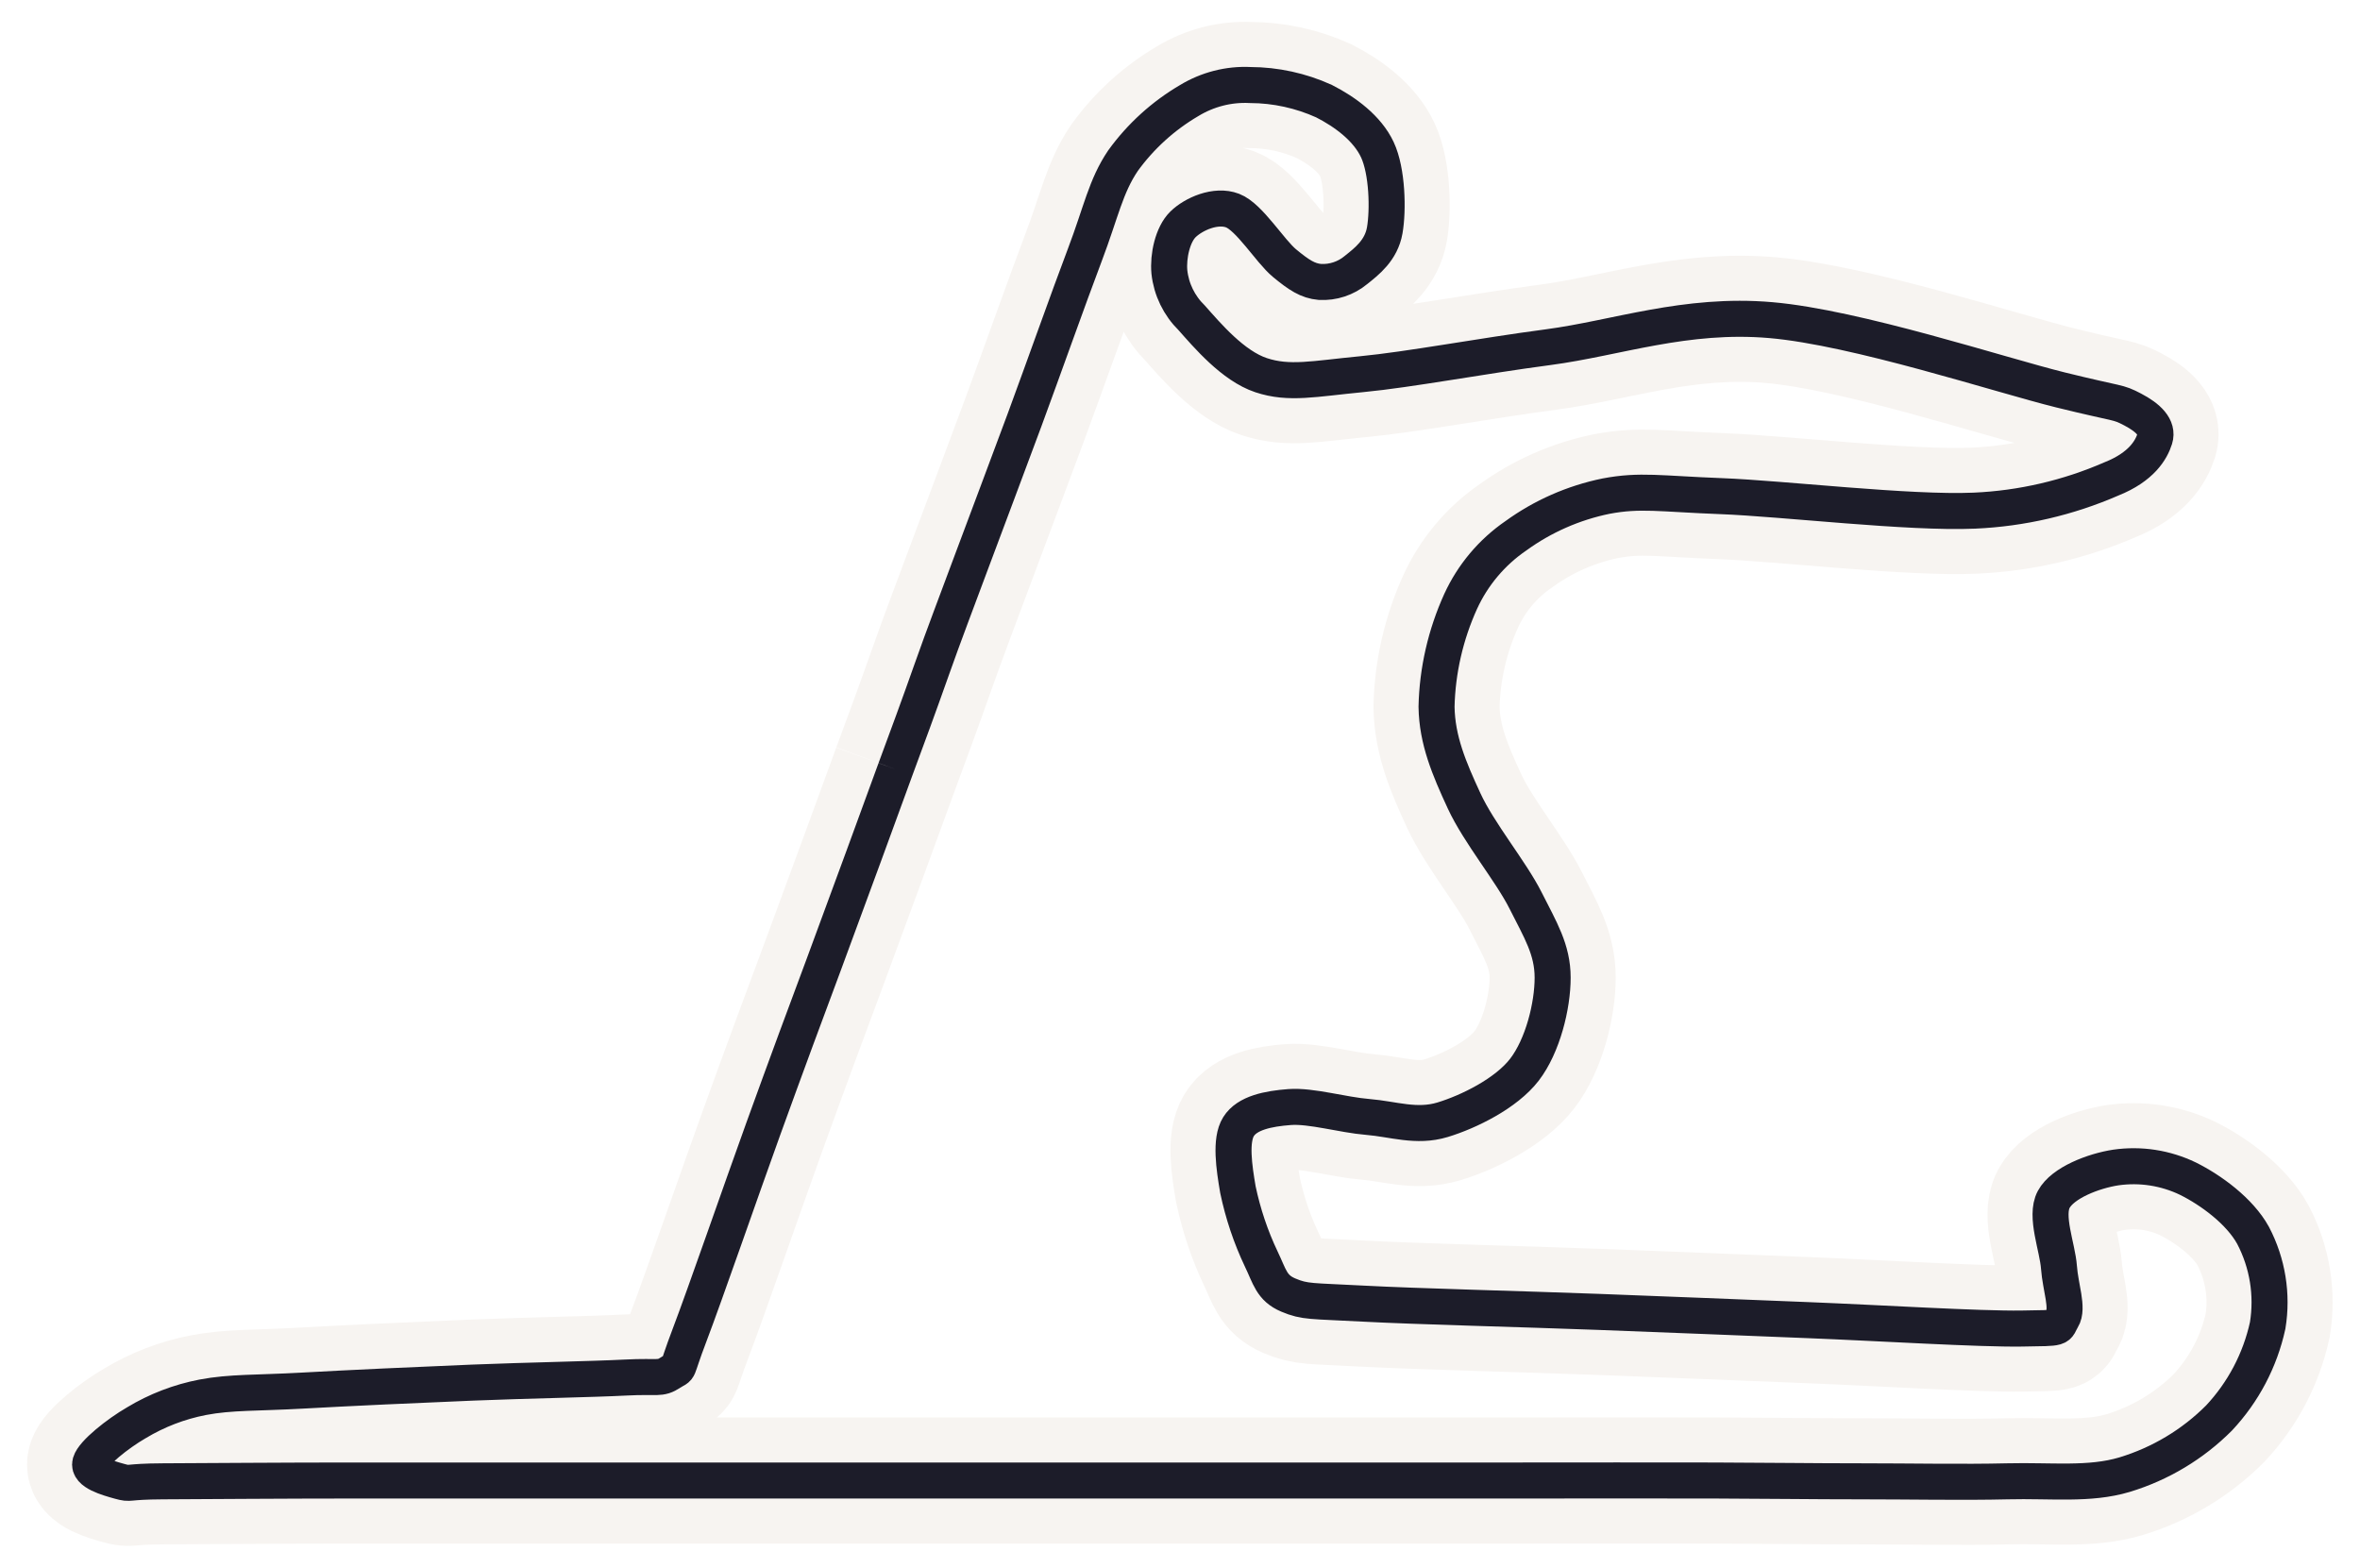
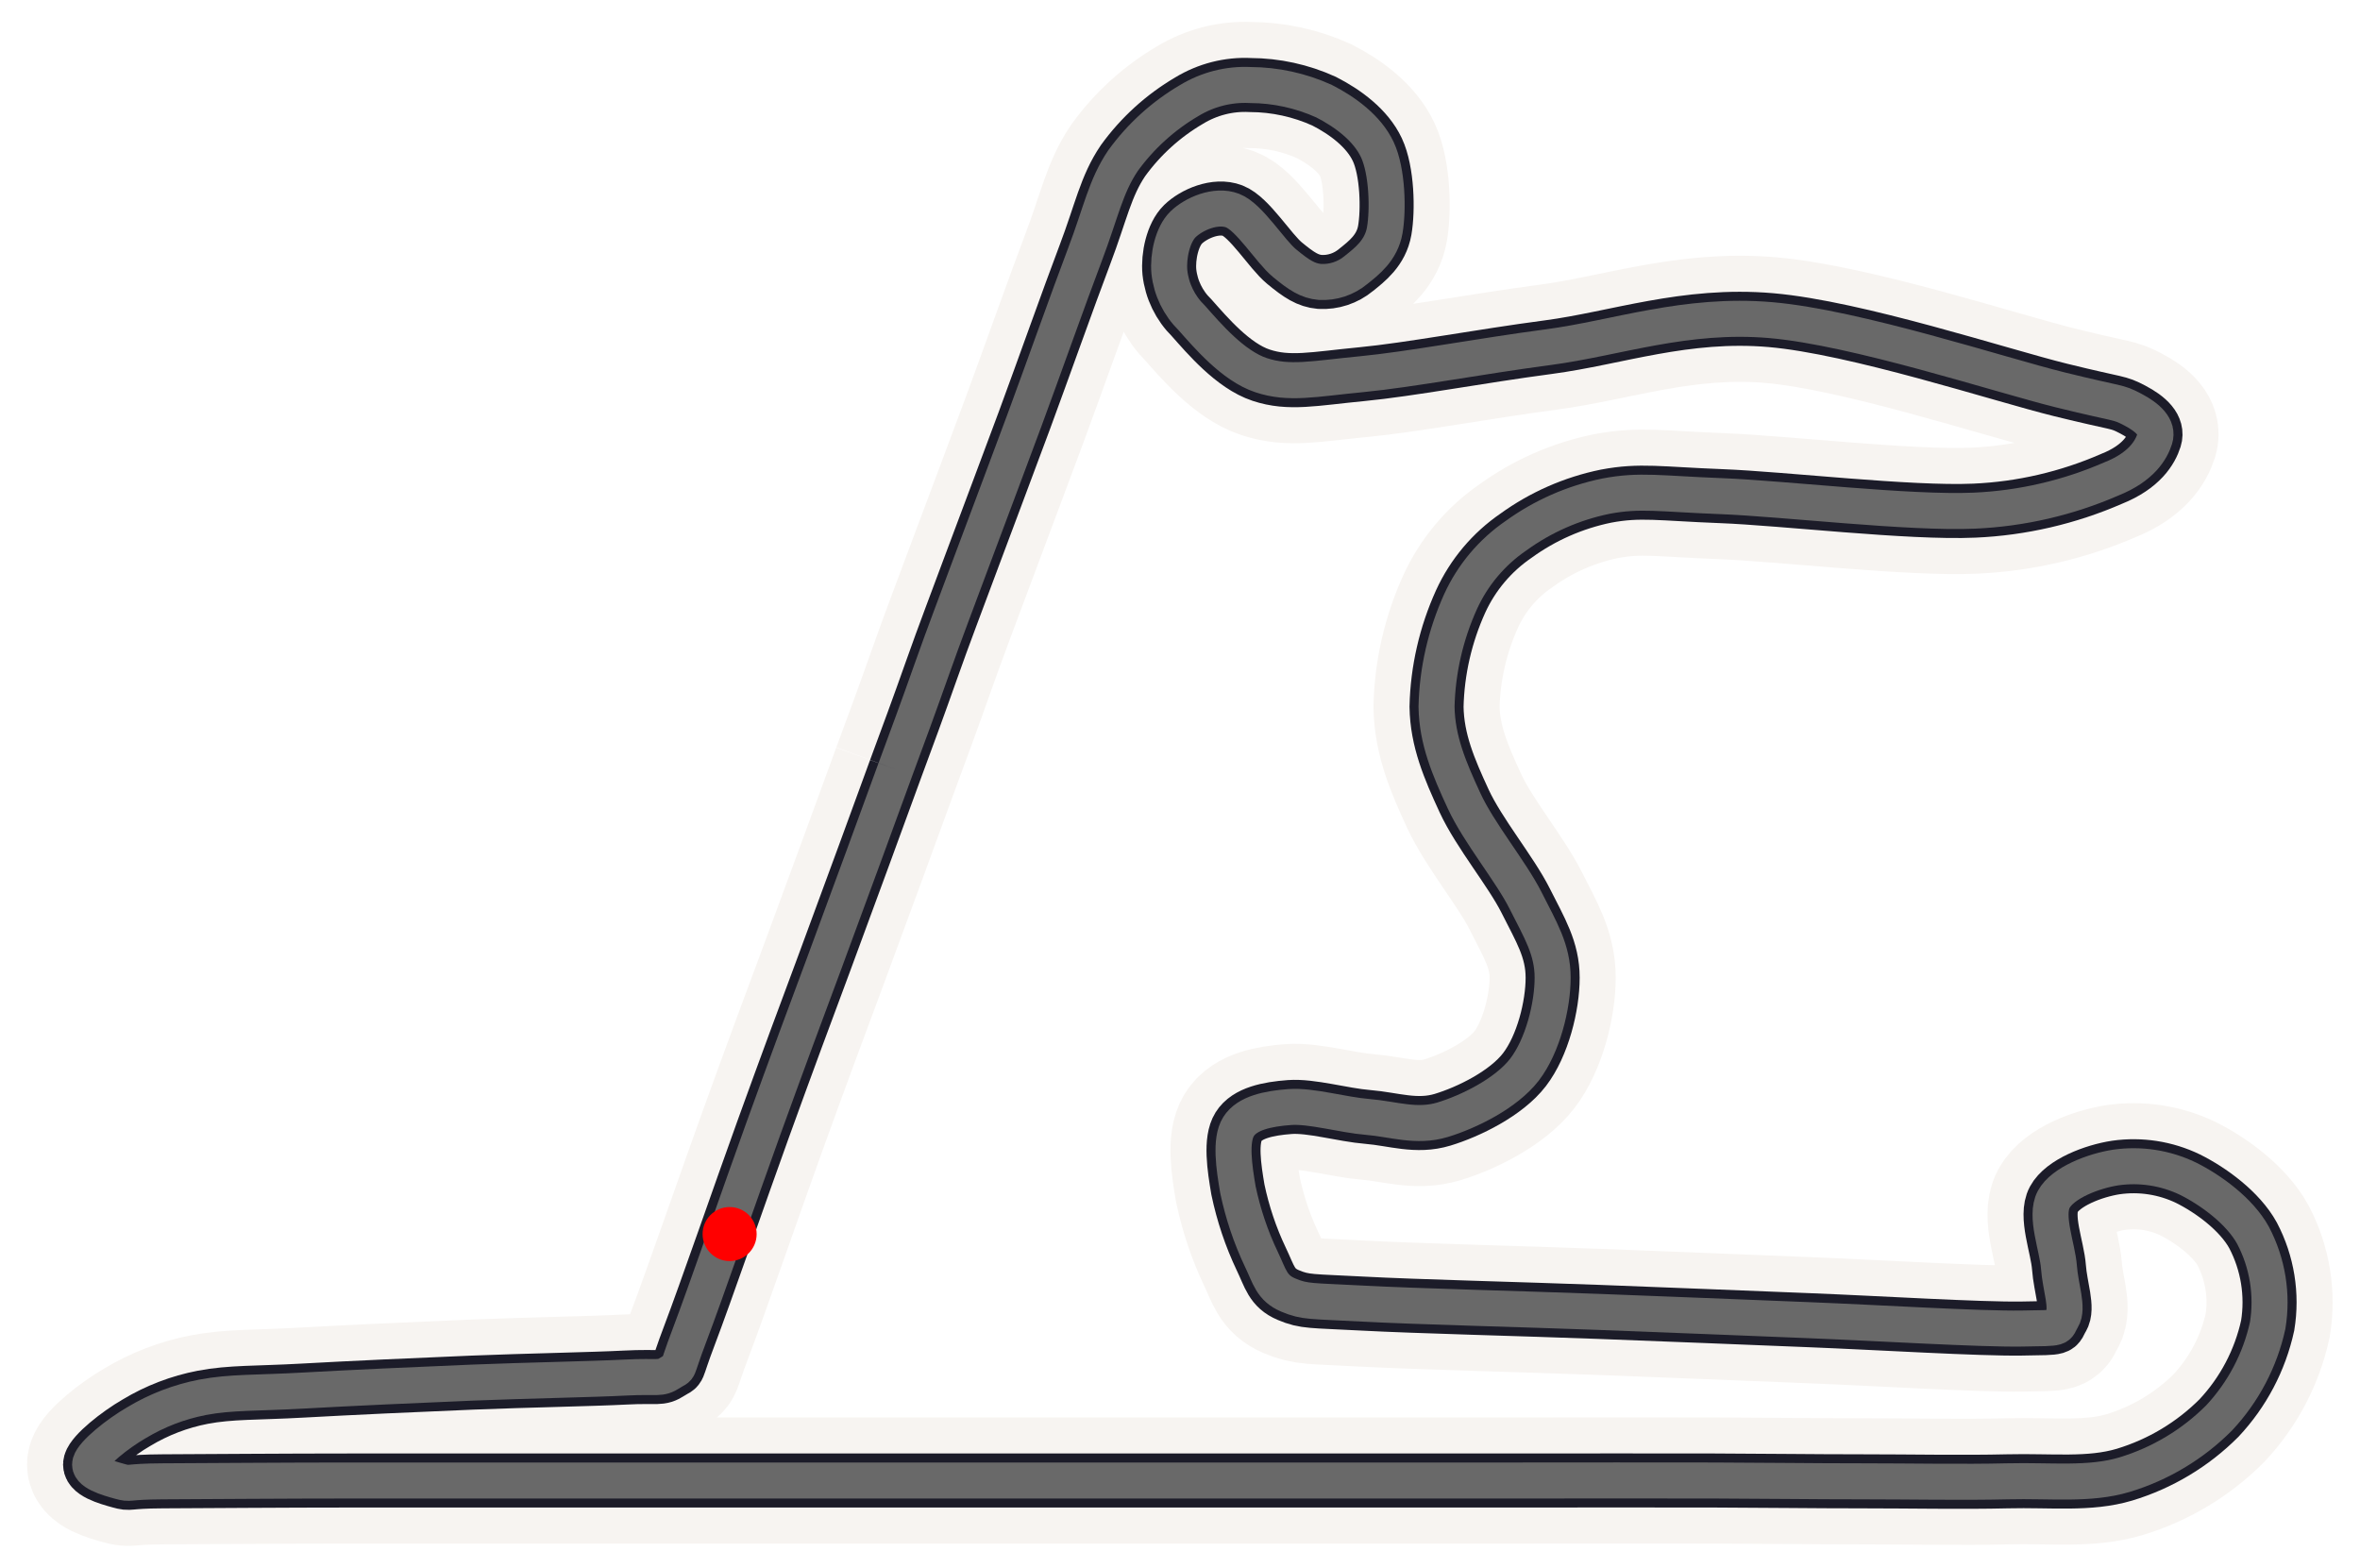
<svg xmlns="http://www.w3.org/2000/svg" viewBox="9 53 262 174">
  <g>
    <path d="M108.41,138.4c1.27-3.42,2.61-7.06,4-11s2.88-7.82,4.6-12.45,3.66-9.72,5.73-15.32,4.87-13.52,6.69-18.32c1.82-4.8,2.31-7.61,4.24-10.47,1.96-2.71,4.46-4.98,7.34-6.67,2.04-1.24,4.4-1.85,6.78-1.73,2.83,.01,5.62,.62,8.2,1.79,2.35,1.2,4.8,3,5.92,5.39s1.21,6.72,.82,8.95-2,3.45-3.2,4.41c-1.12,.93-2.55,1.4-4,1.32-1.34-.12-2.32-.76-3.93-2.09s-3.89-5.11-5.76-5.83-4.33,.38-5.5,1.52-1.68,3.55-1.52,5.29c.21,1.94,1.09,3.74,2.48,5.1,1.7,1.91,4.57,5.32,7.7,6.36s5.85,.4,11.17-.11,13.16-2,20.72-3,15.23-3.82,24.71-3,25.47,6.1,32.16,7.75,6.26,1.26,8,2.17,2.85,2,2.46,3.24-1.47,3.13-4.8,4.46c-4.82,2.1-9.98,3.3-15.23,3.53-7.22,.32-21.28-1.35-28.1-1.61s-9-.72-12.8,0c-3.61,.74-7.02,2.24-10,4.4-2.67,1.83-4.78,4.34-6.13,7.28-1.67,3.68-2.59,7.67-2.68,11.71,.06,3.7,1.4,6.85,3.06,10.44s5.19,7.81,6.83,11.07,3,5.43,3,8.56-1.1,7.57-3.13,10.21-6.19,4.68-9.09,5.56-5.47-.08-8.29-.31-6.3-1.28-8.69-1.1-4.72,.65-5.67,2.17-.49,4.53-.07,7c.56,2.66,1.42,5.24,2.59,7.7,.94,1.95,1.13,3.21,3,4s2.53,.64,8.27,.95,17.9,.61,26.16,.92,15.53,.61,23.36,.92,18.94,1,23.63,.93,3.8,0,4.5-1.13-.2-3.45-.36-5.67-1.58-5.69-.58-7.54,4.41-3.16,6.9-3.54c2.73-.39,5.51,.04,8,1.24,2.54,1.26,5.75,3.6,7.23,6.3,1.61,3.07,2.18,6.58,1.62,10-.84,3.85-2.71,7.4-5.4,10.27-2.92,2.93-6.53,5.09-10.49,6.29-3.92,1.17-8.12,.62-13,.74s-10.86,0-16.29,0-9.89-.07-16.27-.09-15.1,0-22,0H47.77c-6.67,0-16.44,.07-20.69,.09s-3.46,.37-4.8,0-3.56-1-3.25-2.06,3-3.22,5.11-4.44c2.27-1.37,4.77-2.33,7.37-2.83,3.08-.59,6.05-.46,11.05-.74s13-.65,18.95-.89c5.95-.24,13.28-.37,16.94-.56s3.79,.23,5-.56,.4,.32,2.11-4.17,5.69-16,8.17-22.86,4.88-13.34,6.75-18.34l4.42-12c1.32-3.6,2.26-6.17,3.51-9.6" fill="none" stroke="#f7f4f1" stroke-width="14" />
-     <path d="M108.41,138.4c1.27-3.42,2.61-7.06,4-11s2.88-7.82,4.6-12.45,3.66-9.72,5.73-15.32,4.87-13.52,6.69-18.32c1.82-4.8,2.31-7.61,4.24-10.47,1.96-2.71,4.46-4.98,7.34-6.67,2.04-1.24,4.4-1.85,6.78-1.73,2.83,.01,5.62,.62,8.2,1.79,2.35,1.2,4.8,3,5.92,5.39s1.21,6.72,.82,8.95-2,3.45-3.2,4.41c-1.12,.93-2.55,1.4-4,1.32-1.34-.12-2.32-.76-3.93-2.09s-3.89-5.11-5.76-5.83-4.33,.38-5.5,1.52-1.68,3.55-1.52,5.29c.21,1.94,1.09,3.74,2.48,5.1,1.7,1.91,4.57,5.32,7.7,6.36s5.85,.4,11.17-.11,13.16-2,20.72-3,15.23-3.82,24.71-3,25.47,6.1,32.16,7.75,6.26,1.26,8,2.17,2.85,2,2.46,3.24-1.47,3.13-4.8,4.46c-4.82,2.1-9.98,3.3-15.23,3.53-7.22,.32-21.28-1.35-28.1-1.61s-9-.72-12.8,0c-3.61,.74-7.02,2.24-10,4.4-2.67,1.83-4.78,4.34-6.13,7.28-1.67,3.68-2.59,7.67-2.68,11.71,.06,3.7,1.4,6.85,3.06,10.44s5.19,7.81,6.83,11.07,3,5.43,3,8.56-1.1,7.57-3.13,10.21-6.19,4.68-9.09,5.56-5.47-.08-8.29-.31-6.3-1.28-8.69-1.1-4.72,.65-5.67,2.17-.49,4.53-.07,7c.56,2.66,1.42,5.24,2.59,7.7,.94,1.95,1.13,3.21,3,4s2.53,.64,8.27,.95,17.9,.61,26.16,.92,15.53,.61,23.36,.92,18.94,1,23.63,.93,3.8,0,4.5-1.13-.2-3.45-.36-5.67-1.58-5.69-.58-7.54,4.41-3.16,6.9-3.54c2.73-.39,5.51,.04,8,1.24,2.54,1.26,5.75,3.6,7.23,6.3,1.61,3.07,2.18,6.58,1.62,10-.84,3.85-2.71,7.4-5.4,10.27-2.92,2.93-6.53,5.09-10.49,6.29-3.92,1.17-8.12,.62-13,.74s-10.86,0-16.29,0-9.89-.07-16.27-.09-15.1,0-22,0H47.77c-6.67,0-16.44,.07-20.69,.09s-3.46,.37-4.8,0-3.56-1-3.25-2.06,3-3.22,5.11-4.44c2.27-1.37,4.77-2.33,7.37-2.83,3.08-.59,6.05-.46,11.05-.74s13-.65,18.95-.89c5.95-.24,13.28-.37,16.94-.56s3.79,.23,5-.56,.4,.32,2.11-4.17,5.69-16,8.17-22.86,4.88-13.34,6.75-18.34l4.42-12c1.32-3.6,2.26-6.17,3.51-9.6" fill="none" stroke="#1c1c29" stroke-width="4" />
+     <path d="M108.41,138.4c1.27-3.42,2.61-7.06,4-11s2.88-7.82,4.6-12.45,3.66-9.72,5.73-15.32,4.87-13.52,6.69-18.32c1.82-4.8,2.31-7.61,4.24-10.47,1.96-2.71,4.46-4.98,7.34-6.67,2.04-1.24,4.4-1.85,6.78-1.73,2.83,.01,5.62,.62,8.2,1.79,2.35,1.2,4.8,3,5.92,5.39s1.21,6.72,.82,8.95-2,3.45-3.2,4.41c-1.12,.93-2.55,1.4-4,1.32-1.34-.12-2.32-.76-3.93-2.09s-3.89-5.11-5.76-5.83-4.33,.38-5.5,1.52-1.68,3.55-1.52,5.29c.21,1.94,1.09,3.74,2.48,5.1,1.7,1.91,4.57,5.32,7.7,6.36s5.85,.4,11.17-.11,13.16-2,20.72-3,15.23-3.82,24.71-3,25.47,6.1,32.16,7.75,6.26,1.26,8,2.17,2.85,2,2.46,3.24-1.47,3.13-4.8,4.46c-4.82,2.1-9.98,3.3-15.23,3.53-7.22,.32-21.28-1.35-28.1-1.61s-9-.72-12.8,0c-3.61,.74-7.02,2.24-10,4.4-2.67,1.83-4.78,4.34-6.13,7.28-1.67,3.68-2.59,7.67-2.68,11.71,.06,3.7,1.4,6.85,3.06,10.44s5.19,7.81,6.83,11.07,3,5.43,3,8.56-1.1,7.57-3.13,10.21-6.19,4.68-9.09,5.56-5.47-.08-8.29-.31-6.3-1.28-8.69-1.1-4.72,.65-5.67,2.17-.49,4.53-.07,7c.56,2.66,1.42,5.24,2.59,7.7,.94,1.95,1.13,3.21,3,4s2.53,.64,8.27,.95,17.9,.61,26.16,.92,15.53,.61,23.36,.92,18.94,1,23.63,.93,3.8,0,4.5-1.13-.2-3.45-.36-5.67-1.58-5.69-.58-7.54,4.41-3.16,6.9-3.54c2.73-.39,5.51,.04,8,1.24,2.54,1.26,5.75,3.6,7.23,6.3,1.61,3.07,2.18,6.58,1.62,10-.84,3.85-2.71,7.4-5.4,10.27-2.92,2.93-6.53,5.09-10.49,6.29-3.92,1.17-8.12,.62-13,.74s-10.86,0-16.29,0-9.89-.07-16.27-.09-15.1,0-22,0H47.77c-6.67,0-16.44,.07-20.69,.09s-3.46,.37-4.8,0-3.56-1-3.25-2.06,3-3.22,5.11-4.44c2.27-1.37,4.77-2.33,7.37-2.83,3.08-.59,6.05-.46,11.05-.74s13-.65,18.95-.89c5.95-.24,13.28-.37,16.94-.56s3.79,.23,5-.56,.4,.32,2.11-4.17,5.69-16,8.17-22.86,4.88-13.34,6.75-18.34l4.42-12c1.32-3.6,2.26-6.17,3.51-9.6" fill="none" stroke="#1c1c29" stroke-width="6" />
+     <path d="M108.41,138.4c1.27-3.42,2.61-7.06,4-11s2.88-7.82,4.6-12.45,3.66-9.72,5.73-15.32,4.87-13.52,6.69-18.32c1.82-4.8,2.31-7.61,4.24-10.47,1.96-2.71,4.46-4.98,7.34-6.67,2.04-1.24,4.4-1.85,6.78-1.73,2.83,.01,5.62,.62,8.2,1.79,2.35,1.2,4.8,3,5.92,5.39s1.21,6.72,.82,8.95-2,3.45-3.2,4.41c-1.12,.93-2.55,1.4-4,1.32-1.34-.12-2.32-.76-3.93-2.09s-3.89-5.11-5.76-5.83-4.33,.38-5.5,1.52-1.68,3.55-1.52,5.29c.21,1.94,1.09,3.74,2.48,5.1,1.7,1.91,4.57,5.32,7.7,6.36s5.85,.4,11.17-.11,13.16-2,20.72-3,15.23-3.82,24.71-3,25.47,6.1,32.16,7.75,6.26,1.26,8,2.17,2.85,2,2.46,3.24-1.47,3.13-4.8,4.46c-4.82,2.1-9.98,3.3-15.23,3.53-7.22,.32-21.28-1.35-28.1-1.61s-9-.72-12.8,0c-3.61,.74-7.02,2.24-10,4.4-2.67,1.83-4.78,4.34-6.13,7.28-1.67,3.68-2.59,7.67-2.68,11.71,.06,3.7,1.4,6.85,3.06,10.44s5.19,7.81,6.83,11.07,3,5.43,3,8.56-1.1,7.57-3.13,10.21-6.19,4.68-9.09,5.56-5.47-.08-8.29-.31-6.3-1.28-8.69-1.1-4.72,.65-5.67,2.17-.49,4.53-.07,7c.56,2.66,1.42,5.24,2.59,7.7,.94,1.95,1.13,3.21,3,4s2.53,.64,8.27,.95,17.9,.61,26.16,.92,15.53,.61,23.36,.92,18.94,1,23.63,.93,3.8,0,4.5-1.13-.2-3.45-.36-5.67-1.58-5.69-.58-7.54,4.41-3.16,6.9-3.54c2.73-.39,5.51,.04,8,1.24,2.54,1.26,5.75,3.6,7.23,6.3,1.61,3.07,2.18,6.58,1.62,10-.84,3.85-2.71,7.4-5.4,10.27-2.92,2.93-6.53,5.09-10.49,6.29-3.92,1.17-8.12,.62-13,.74s-10.86,0-16.29,0-9.89-.07-16.27-.09-15.1,0-22,0H47.77c-6.67,0-16.44,.07-20.69,.09s-3.46,.37-4.8,0-3.56-1-3.25-2.06,3-3.22,5.11-4.44c2.27-1.37,4.77-2.33,7.37-2.83,3.08-.59,6.05-.46,11.05-.74s13-.65,18.95-.89c5.95-.24,13.28-.37,16.94-.56s3.79,.23,5-.56,.4,.32,2.11-4.17,5.69-16,8.17-22.86,4.88-13.34,6.75-18.34l4.42-12c1.32-3.6,2.26-6.17,3.51-9.6" fill="none" stroke="#696969ff" stroke-width="4" />
+     <circle cx="90" cy="190" r="3" fill="#ff0000ff" />
  </g>
</svg>
